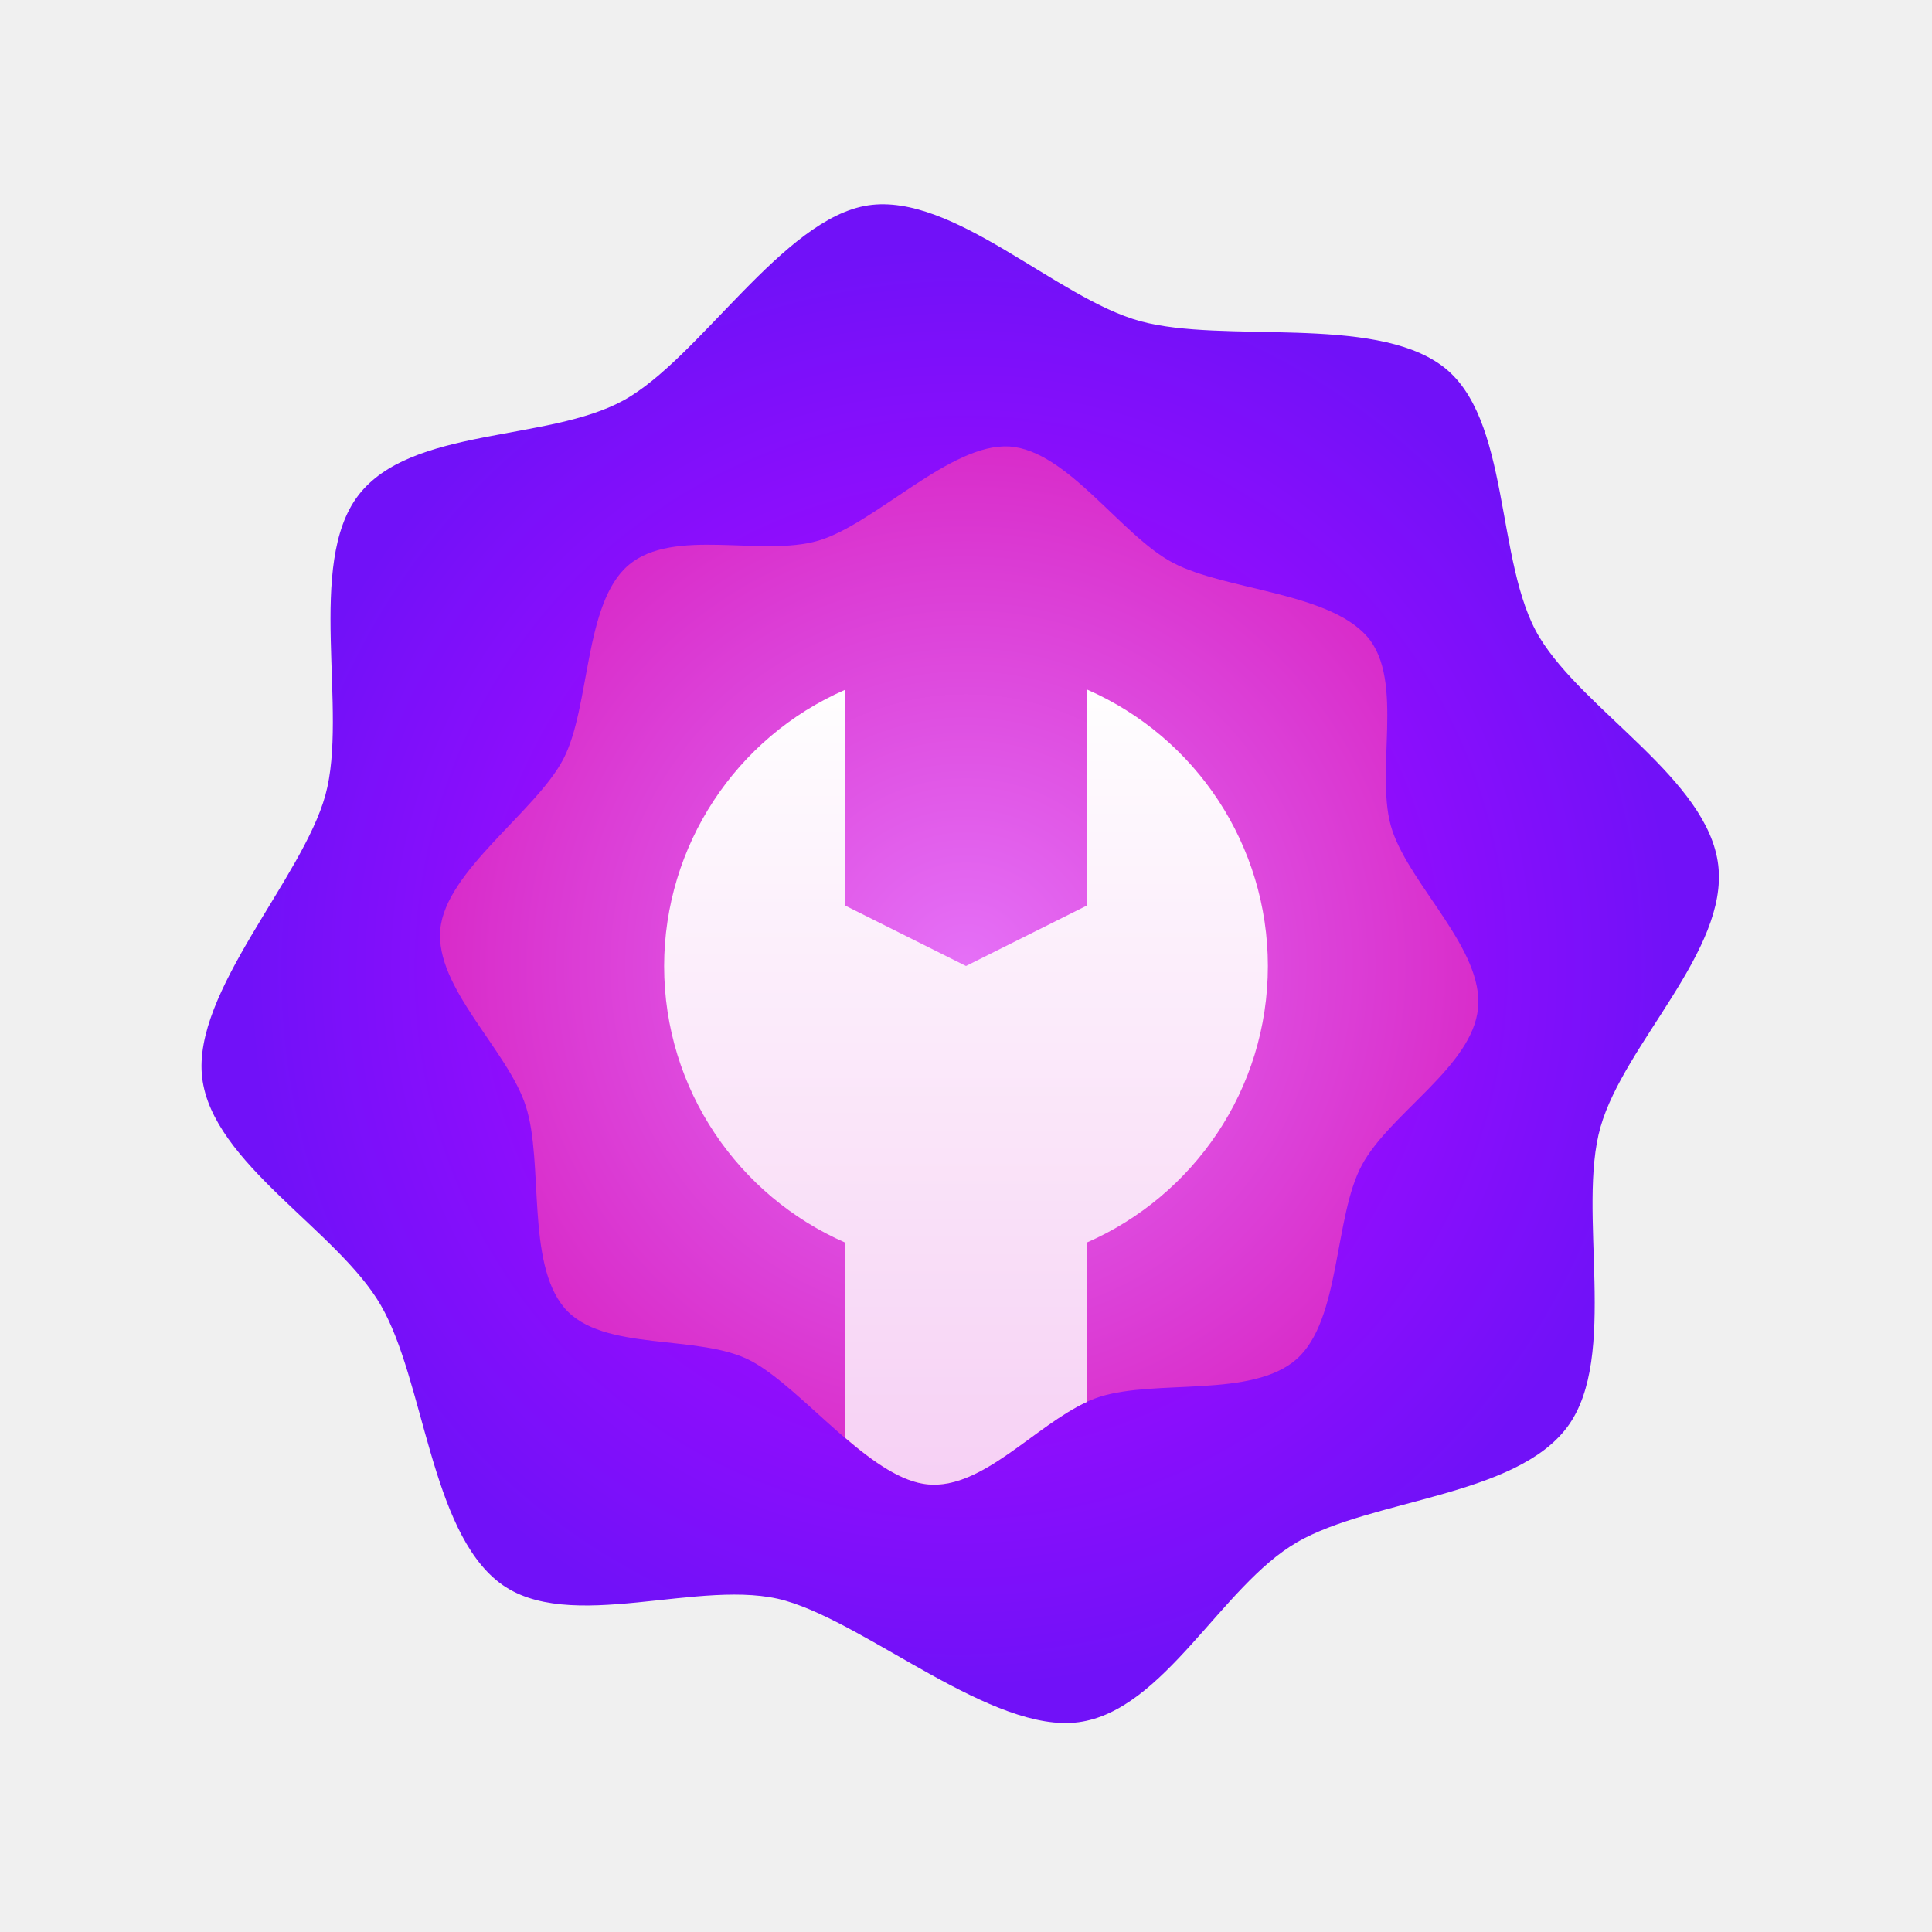
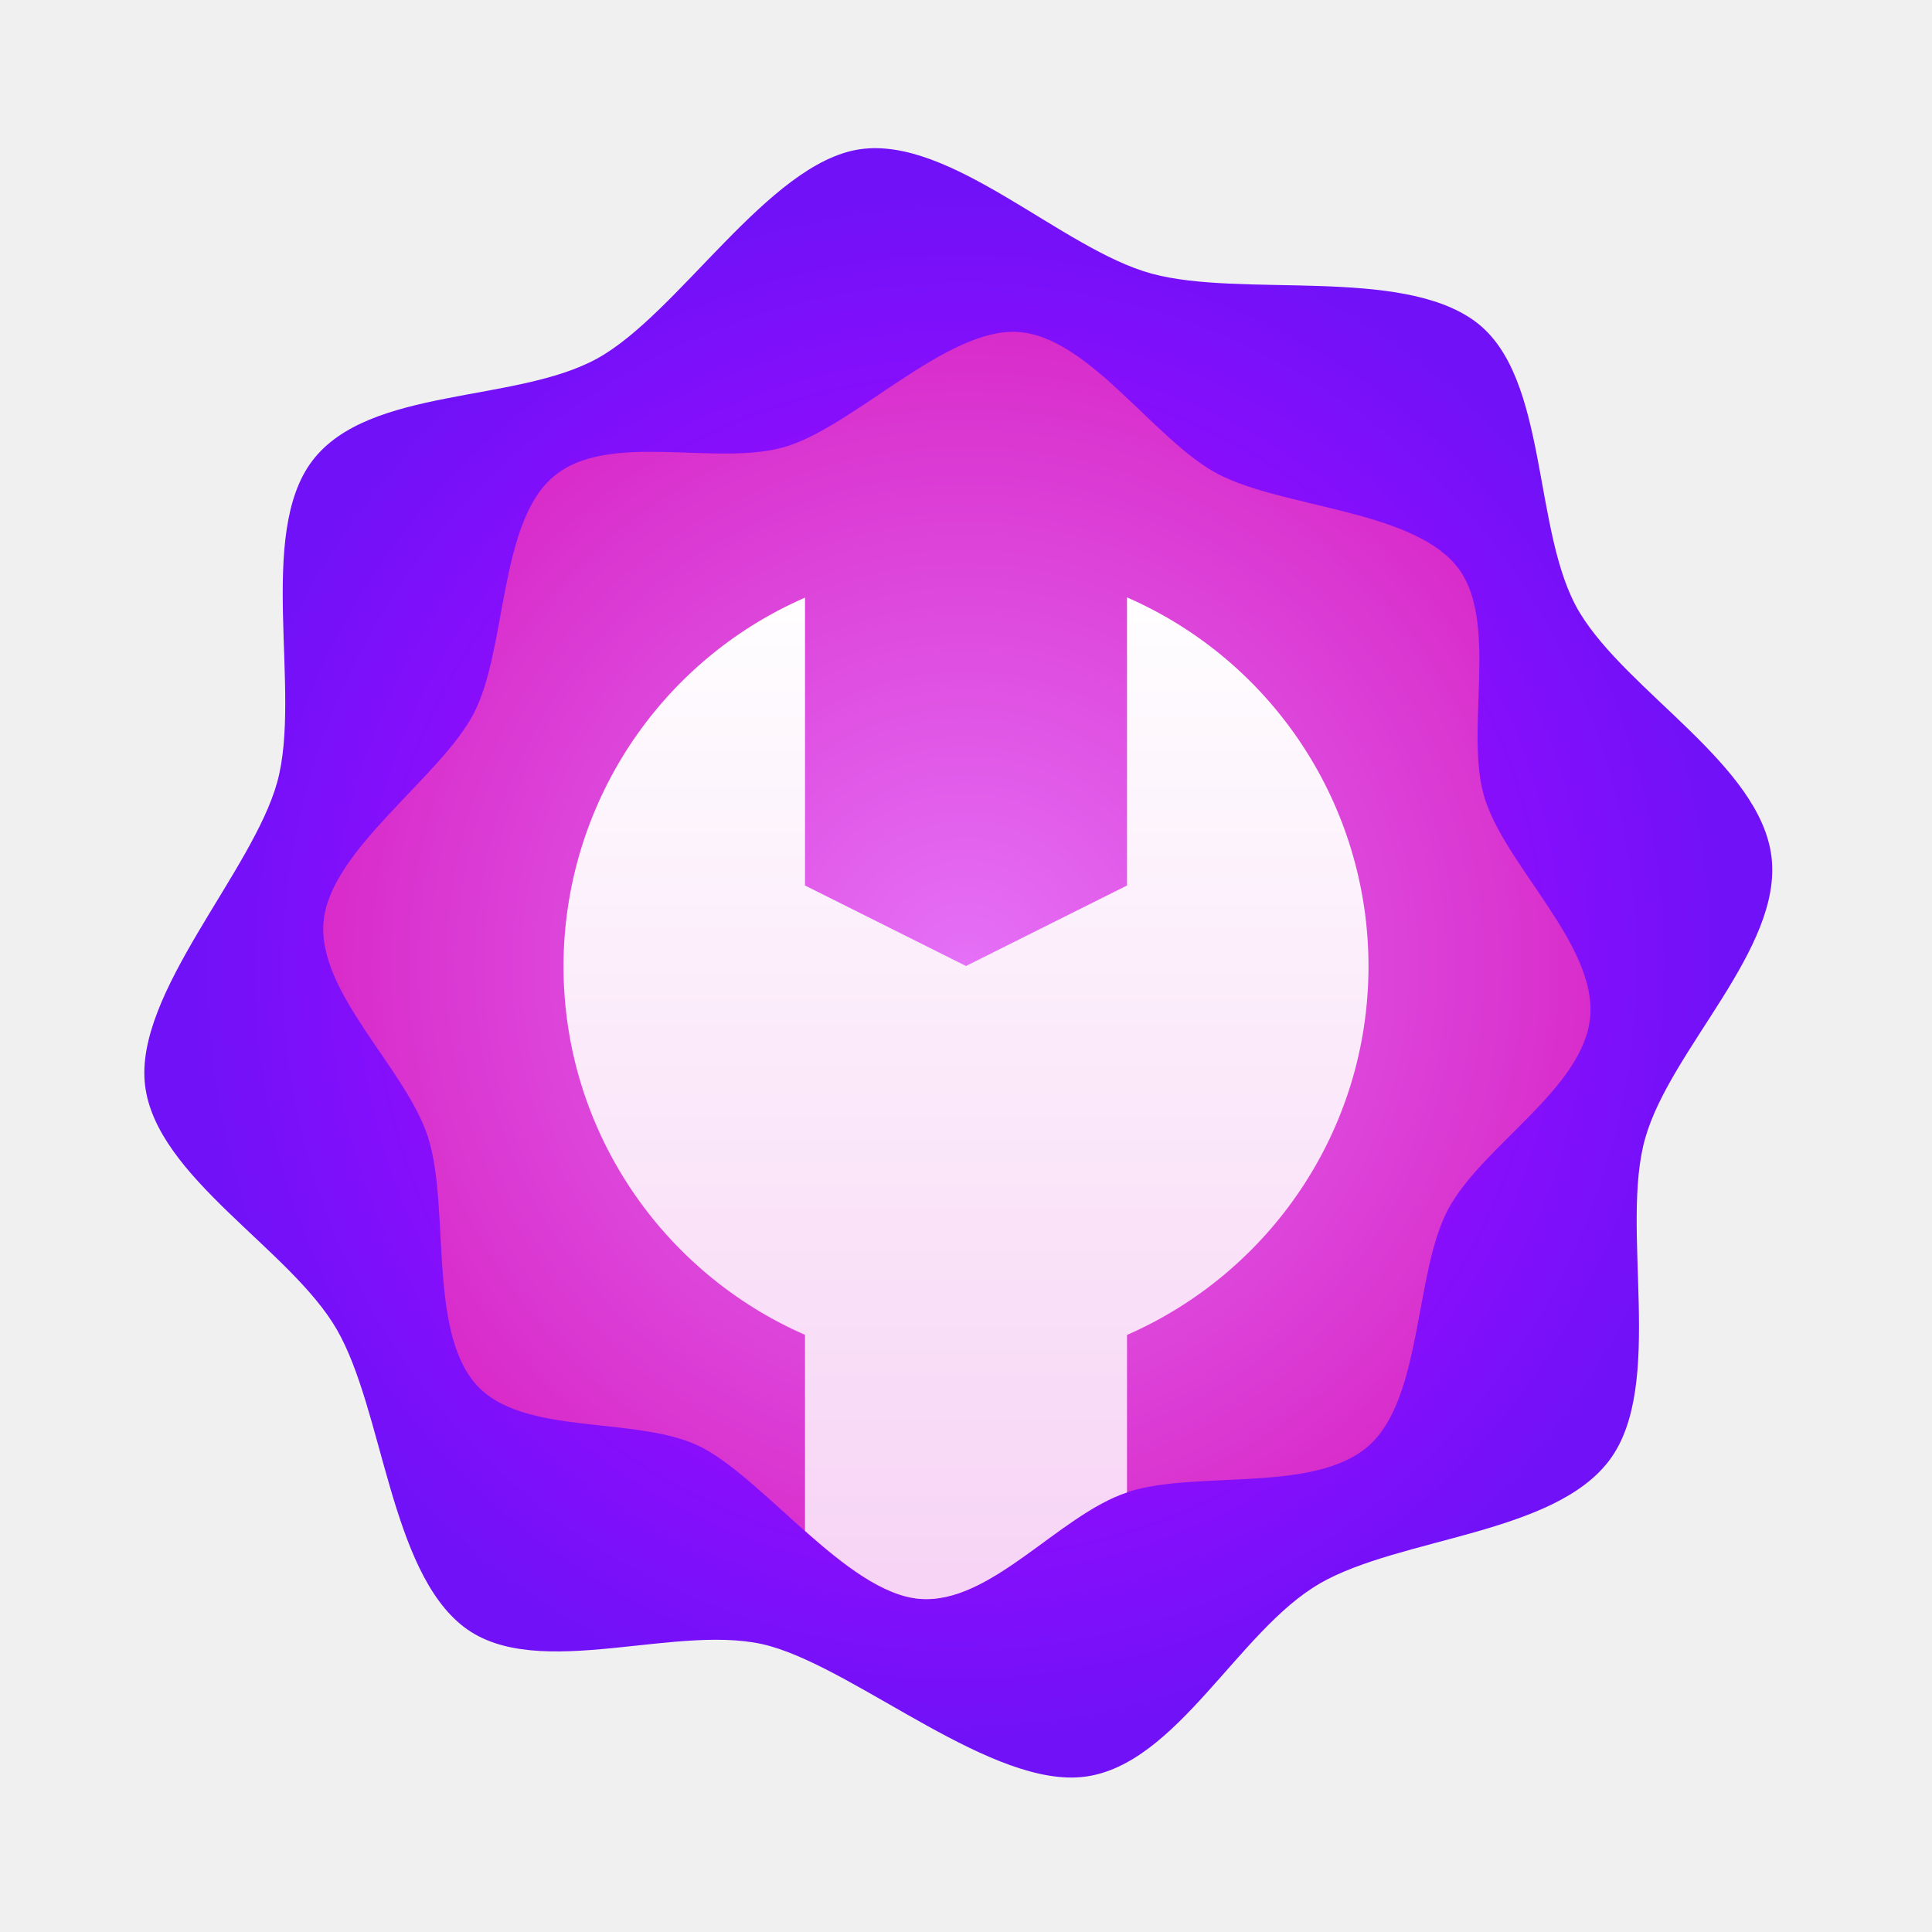
- <svg xmlns="http://www.w3.org/2000/svg" xmlns:xlink="http://www.w3.org/1999/xlink" width="32" height="32" version="1.1" viewBox="0 0 32 32" id="svg168" xml:space="preserve">
+ <svg xmlns="http://www.w3.org/2000/svg" xmlns:xlink="http://www.w3.org/1999/xlink" width="24" height="24" version="1.1" viewBox="0 0 24 24" id="svg168" xml:space="preserve">
  <defs id="defs172">
    <radialGradient xlink:href="#linearGradient16441" id="radialGradient16443" cx="559.921" cy="16.023" fx="559.921" fy="16.023" r="11.802" gradientTransform="matrix(1,0,0,1.011902,0,-0.190697)" gradientUnits="userSpaceOnUse" />
    <linearGradient id="linearGradient16441">
      <stop style="stop-color:#9f0bff;stop-opacity:1;" offset="0.44" id="stop16439" />
      <stop style="stop-color:#7111f8;stop-opacity:1;" offset="1" id="stop16437" />
    </linearGradient>
-     <radialGradient xlink:href="#linearGradient14255" id="radialGradient14257" cx="560" cy="16" fx="560" fy="16" r="9" gradientUnits="userSpaceOnUse" gradientTransform="translate(-32)" />
+     <radialGradient xlink:href="#linearGradient14255" id="radialGradient14257" cx="560" cy="16" fx="560" fy="16" r="9" gradientUnits="userSpaceOnUse" gradientTransform="matrix(0.9153838,0,0,0.9153838,15.37543,1.353259)" />
    <linearGradient id="linearGradient14255">
      <stop style="stop-color:#e570f7;stop-opacity:1;" offset="0" id="stop14251" />
      <stop style="stop-color:#d829c8;stop-opacity:1;" offset="1" id="stop14253" />
    </linearGradient>
    <linearGradient xlink:href="#linearGradient16452" id="linearGradient16454" x1="560" y1="25" x2="560" y2="11" gradientUnits="userSpaceOnUse" gradientTransform="translate(-32)" />
    <linearGradient id="linearGradient16452">
      <stop style="stop-color:#f6cff4;stop-opacity:1;" offset="0" id="stop16450" />
      <stop style="stop-color:#ffffff;stop-opacity:1;" offset="1" id="stop16448" />
    </linearGradient>
  </defs>
-   <g id="i_magitech" transform="translate(-512)">
-     <path style="opacity:1;fill:url(#radialGradient16443);fill-opacity:1;stroke:none;stroke-width:0.265;paint-order:stroke markers fill;stop-color:#000000" id="path63885" d="m 567.758,23.781 c -1.021,1.017 -1.405,3.265 -2.724,3.815 -1.319,0.55 -3.768,-0.658 -5.208,-0.687 -1.44,-0.03 -3.326,1.489 -4.657,0.937 -1.331,-0.552 -2.068,-2.91 -3.083,-3.927 -1.015,-1.017 -3.305,-1.55 -3.836,-2.877 -0.531,-1.327 0.751,-3.615 0.76,-5.051 0.009,-1.436 -1.306,-3.611 -0.758,-4.936 0.548,-1.325 2.798,-1.663 3.834,-2.654 1.036,-0.991 1.773,-3.602 3.08,-4.171 1.307,-0.569 3.418,0.682 4.852,0.687 1.434,0.005 3.678,-1.102 5.013,-0.581 1.336,0.521 1.688,2.932 2.726,3.927 1.038,0.995 3.305,1.553 3.836,2.877 0.53,1.324 -0.735,3.255 -0.76,4.694 -0.025,1.439 1.283,3.594 0.758,4.936 -0.525,1.342 -2.812,1.993 -3.834,3.01 z" transform="rotate(15,543.9212,-105.5092)" />
-     <path id="rect68163" style="fill:url(#radialGradient14257);fill-opacity:1;stroke:none;stroke-width:0.265;paint-order:stroke markers fill;stop-color:#000000" d="m 528.717,7.396 c -0.967,-0.064 -2.227,1.283 -3.162,1.559 -0.935,0.275 -2.398,-0.225 -3.143,0.404 -0.745,0.629 -0.63,2.355 -1.084,3.219 -0.454,0.864 -1.941,1.846 -2.035,2.812 -0.094,0.967 1.122,2.005 1.418,2.936 0.296,0.931 0.003,2.585 0.635,3.334 0.632,0.749 2.245,0.419 3.105,0.887 0.861,0.467 1.961,1.961 2.93,2.041 0.968,0.08 1.902,-1.158 2.836,-1.453 0.934,-0.295 2.52,0.025 3.256,-0.621 0.736,-0.646 0.619,-2.356 1.084,-3.217 0.465,-0.861 1.831,-1.633 1.924,-2.598 0.093,-0.965 -1.102,-2.01 -1.418,-2.936 -0.316,-0.925 0.222,-2.491 -0.422,-3.223 -0.644,-0.732 -2.342,-0.764 -3.207,-1.215 -0.865,-0.451 -1.75,-1.865 -2.717,-1.93 z" />
-     <path id="rect67092" style="fill:url(#linearGradient16454);fill-opacity:1;stroke:none;stroke-width:0.265;paint-order:stroke markers fill;stop-color:#000000" d="M 530,11.42 V 15 l -2,1 -2,-1 v -3.576 c -1.82,0.794 -2.997,2.59 -3,4.576 0,2.05 1.235,3.81 3,4.582 v 3.234 c 0.465,0.397 0.936,0.735 1.381,0.771 0.893,0.074 1.758,-0.97 2.619,-1.365 v -2.641 c 1.765,-0.772 3,-2.532 3,-4.582 -9.9e-4,-1.987 -1.179,-3.785 -3,-4.58 z" />
-     <rect style="fill:#ffffff;fill-opacity:0;stroke:none;stroke-width:0.265;paint-order:stroke markers fill;stop-color:#000000" id="rect128412-0" width="32" height="32" x="512" y="0" />
+   <g id="i_magitech" transform="translate(-516,-4)">
+     <path style="opacity:1;fill:url(#radialGradient16443);fill-opacity:1;stroke:none;stroke-width:0.329;paint-order:stroke markers fill;stop-color:#000000" id="path63885" d="m 567.758,23.781 c -1.021,1.017 -1.405,3.265 -2.724,3.815 -1.319,0.55 -3.768,-0.658 -5.208,-0.687 -1.44,-0.03 -3.326,1.489 -4.657,0.937 -1.331,-0.552 -2.068,-2.91 -3.083,-3.927 -1.015,-1.017 -3.305,-1.55 -3.836,-2.877 -0.531,-1.327 0.751,-3.615 0.76,-5.051 0.009,-1.436 -1.306,-3.611 -0.758,-4.936 0.548,-1.325 2.798,-1.663 3.834,-2.654 1.036,-0.991 1.773,-3.602 3.08,-4.171 1.307,-0.569 3.418,0.682 4.852,0.687 1.434,0.005 3.678,-1.102 5.013,-0.581 1.336,0.521 1.688,2.932 2.726,3.927 1.038,0.995 3.305,1.553 3.836,2.877 0.53,1.324 -0.735,3.255 -0.76,4.694 -0.025,1.439 1.283,3.594 0.758,4.936 -0.525,1.342 -2.812,1.993 -3.834,3.01 z" transform="matrix(0.77721,0.2082528,-0.2082528,0.77721,96.07853,-113.0477)" />
+     <path id="rect68163" style="fill:url(#radialGradient14257);fill-opacity:1;stroke:none;stroke-width:0.265;paint-order:stroke markers fill;stop-color:#000000" d="m 528.647,8.124 c -0.885,-0.059 -2.039,1.175 -2.895,1.427 -0.856,0.252 -2.195,-0.206 -2.877,0.37 -0.682,0.576 -0.577,2.155 -0.992,2.946 -0.415,0.791 -1.777,1.69 -1.863,2.575 -0.086,0.885 1.027,1.835 1.298,2.687 0.271,0.852 0.002,2.366 0.581,3.052 0.578,0.686 2.055,0.384 2.843,0.812 0.788,0.428 1.795,1.795 2.682,1.868 0.886,0.073 1.741,-1.06 2.596,-1.33 0.855,-0.27 2.306,0.023 2.98,-0.569 0.674,-0.592 0.567,-2.156 0.992,-2.945 0.425,-0.788 1.676,-1.494 1.761,-2.378 0.085,-0.883 -1.009,-1.84 -1.298,-2.687 -0.289,-0.847 0.203,-2.28 -0.386,-2.95 -0.589,-0.67 -2.144,-0.7 -2.936,-1.112 -0.791,-0.413 -1.602,-1.708 -2.487,-1.766 z" />
+     <path id="rect67092" style="fill:url(#linearGradient16454);fill-opacity:1;stroke:none;stroke-width:0.265;paint-order:stroke markers fill;stop-color:#000000" d="M 530,11.42 V 15 l -2,1 -2,-1 v -3.576 c -1.82,0.794 -2.997,2.59 -3,4.576 0,2.05 1.235,3.81 3,4.582 v 2.436 c 0.476,0.421 0.966,0.806 1.424,0.844 0.88,0.073 1.728,-1.041 2.576,-1.322 v -1.957 c 1.765,-0.772 3,-2.532 3,-4.582 -9.9e-4,-1.987 -1.179,-3.785 -3,-4.58 z" />
+     <rect style="fill:#ffffff;fill-opacity:0;stroke:none;stroke-width:0.265;paint-order:stroke markers fill;stop-color:#000000" id="rect128412-0" width="24" height="24" x="516" y="4" />
  </g>
</svg>
